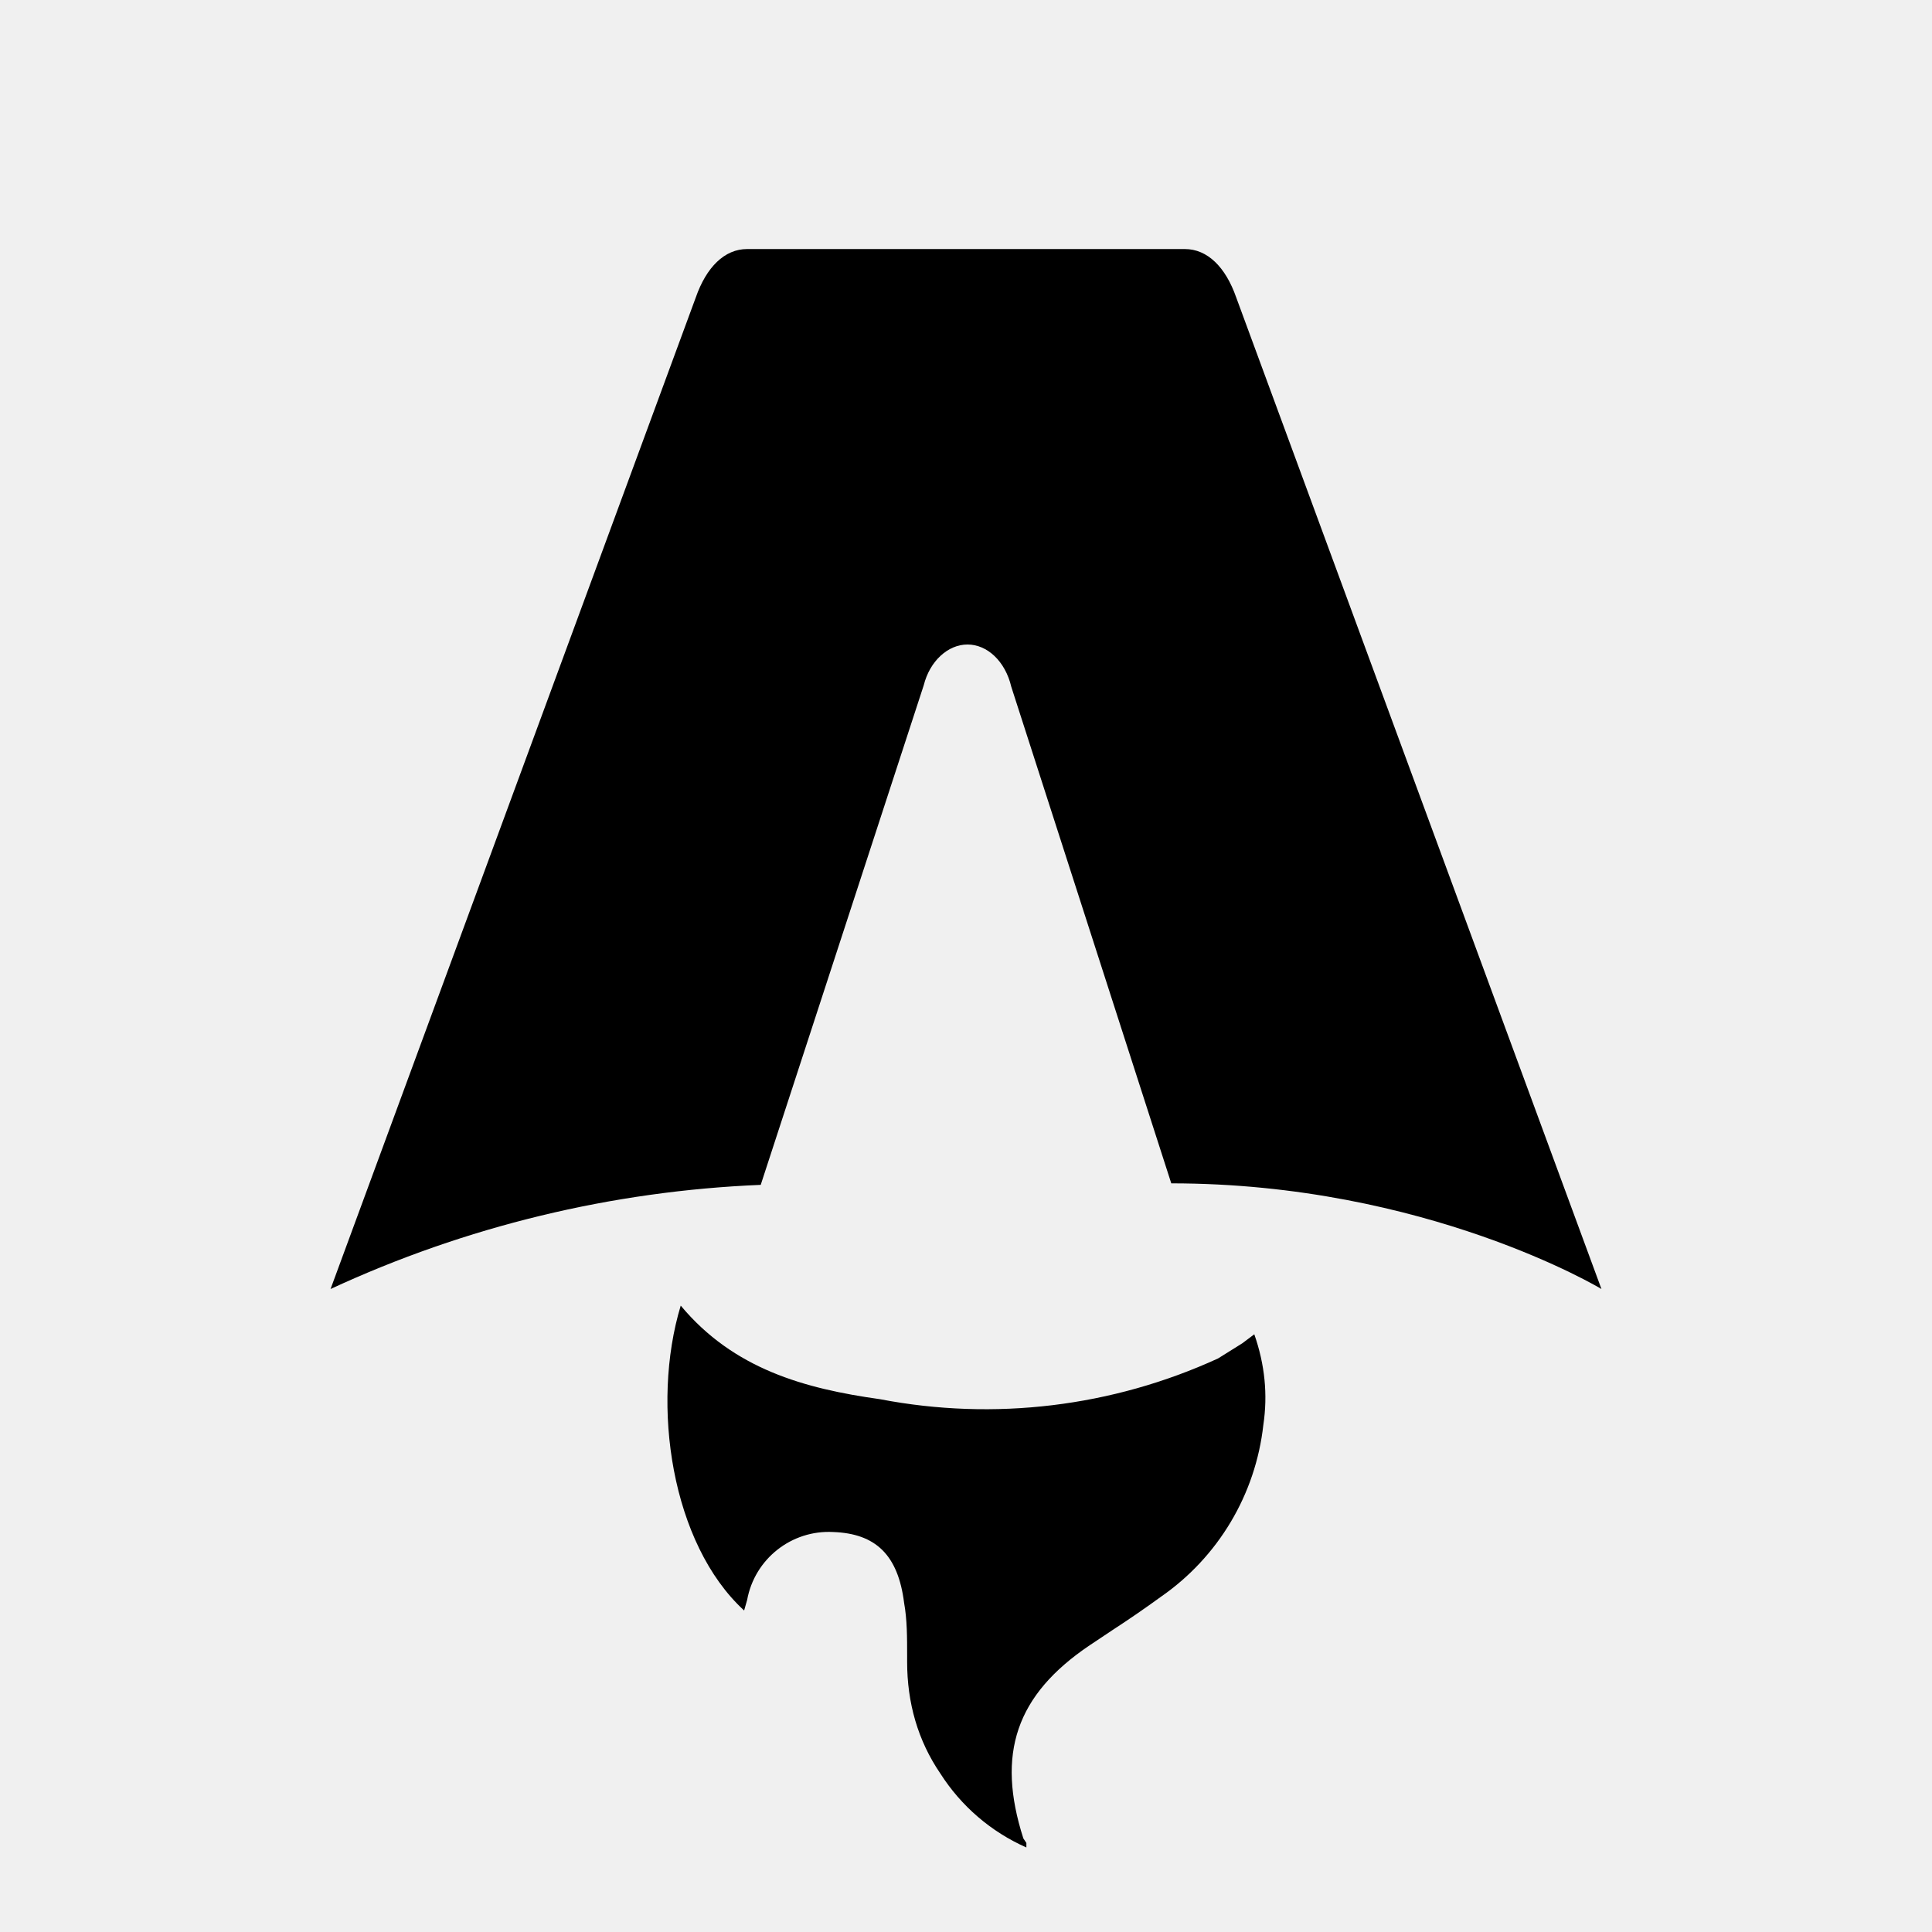
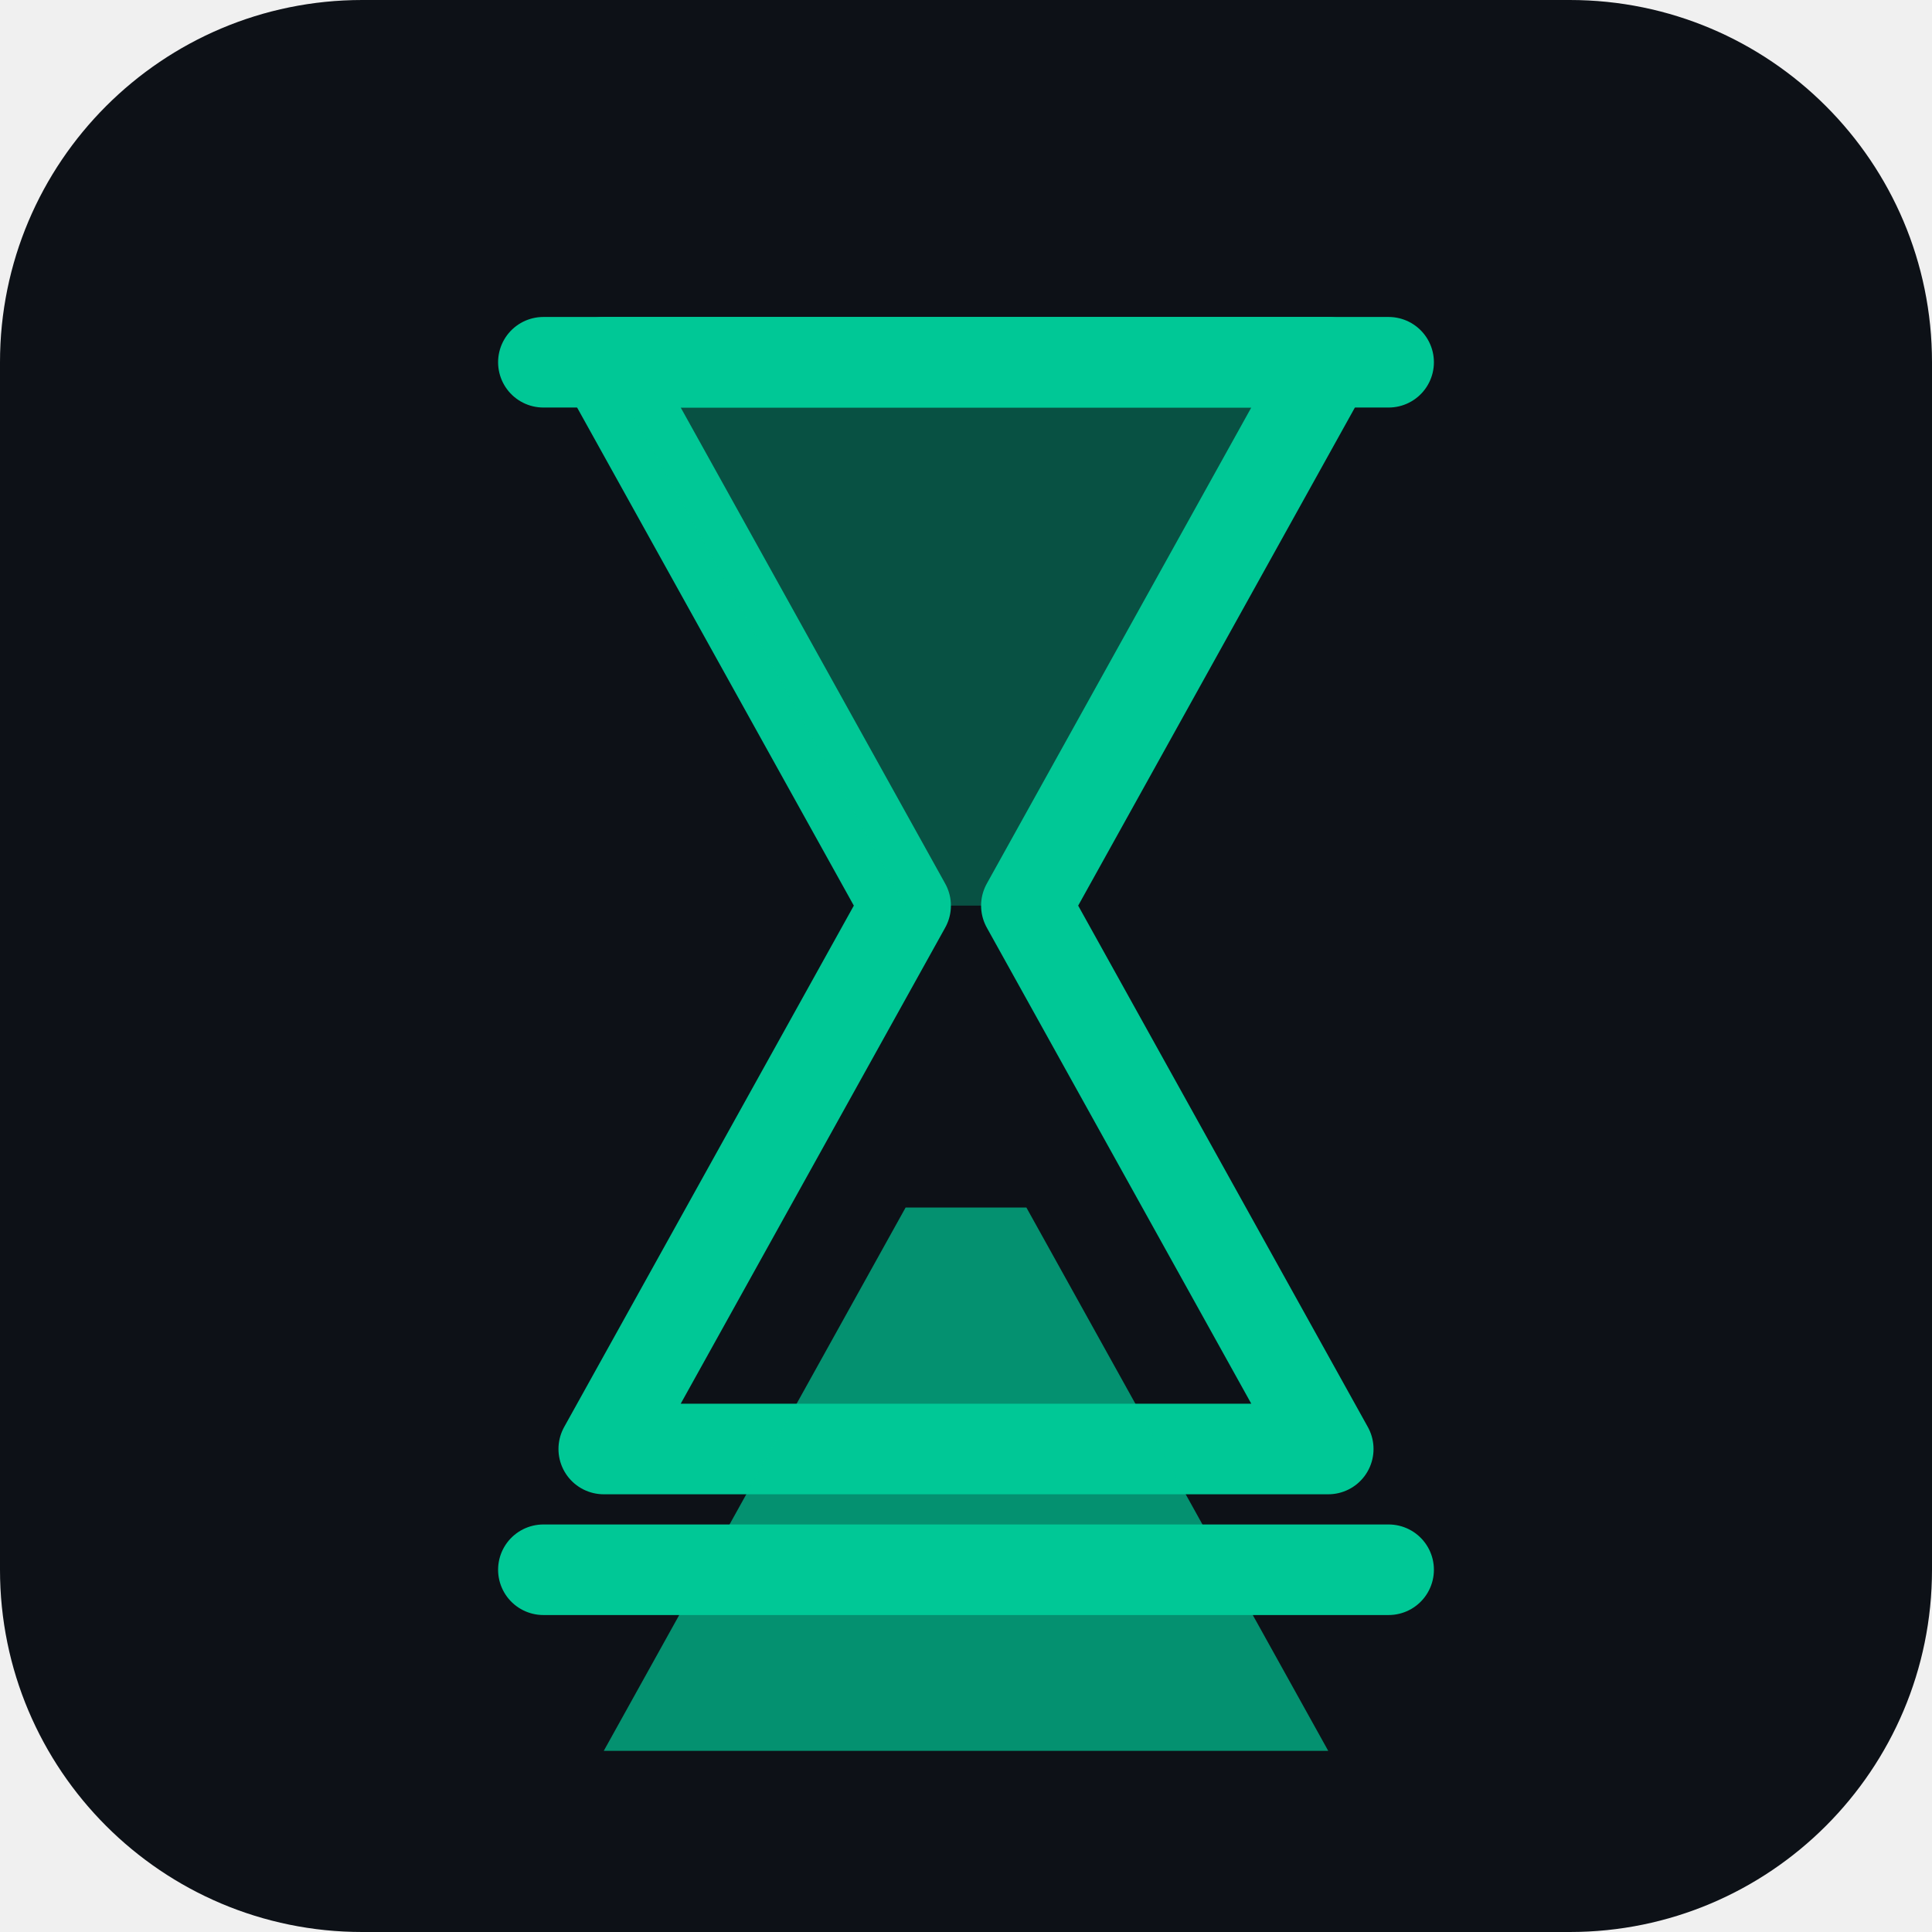
- <svg xmlns="http://www.w3.org/2000/svg" fill="none" viewBox="0 0 128 128">
-   <path d="M50.4 78.5a75.1 75.1 0 0 0-28.5 6.9l24.2-65.7c.7-2 1.9-3.2 3.4-3.2h29c1.5 0 2.7 1.2 3.4 3.2l24.2 65.7s-11.6-7-28.5-7L67 45.5c-.4-1.7-1.6-2.8-2.9-2.8-1.3 0-2.5 1.1-2.9 2.7L50.4 78.5Zm-1.1 28.2Zm-4.2-20.2c-2 6.6-.6 15.8 4.2 20.2a17.5 17.5 0 0 1 .2-.7 5.5 5.5 0 0 1 5.7-4.5c2.8.1 4.3 1.5 4.7 4.7.2 1.1.2 2.3.2 3.5v.4c0 2.7.7 5.2 2.2 7.4a13 13 0 0 0 5.7 4.9v-.3l-.2-.3c-1.8-5.6-.5-9.5 4.4-12.8l1.5-1a73 73 0 0 0 3.2-2.2 16 16 0 0 0 6.8-11.4c.3-2 .1-4-.6-6l-.8.6-1.6 1a37 37 0 0 1-22.4 2.7c-5-.7-9.7-2-13.2-6.2Z" />
-   <style>
-         path { fill: #000; }
-         @media (prefers-color-scheme: dark) {
-             path { fill: #FFF; }
-         }
-     </style>
+ <svg xmlns="http://www.w3.org/2000/svg" viewBox="0 0 32 32" fill="none">
+   <rect width="32" height="32" rx="6" fill="#0d1117" />
+   <path d="M10 6 h12 l-5 9 5 9 H10 l5-9-5-9 Z" stroke="#00c896" stroke-width="1.5" stroke-linejoin="round" fill="none" />
+   <path d="M10 6 h12 l-5 9 H15 Z" fill="#00c896" opacity="0.35" />
+   <path d="M15 20 l-5 9 h12 l-5-9 Z" fill="#00c896" opacity="0.7" />
+   <line x1="9" y1="6" x2="23" y2="6" stroke="#00c896" stroke-width="1.5" stroke-linecap="round" />
+   <line x1="9" y1="26" x2="23" y2="26" stroke="#00c896" stroke-width="1.5" stroke-linecap="round" />
</svg>
